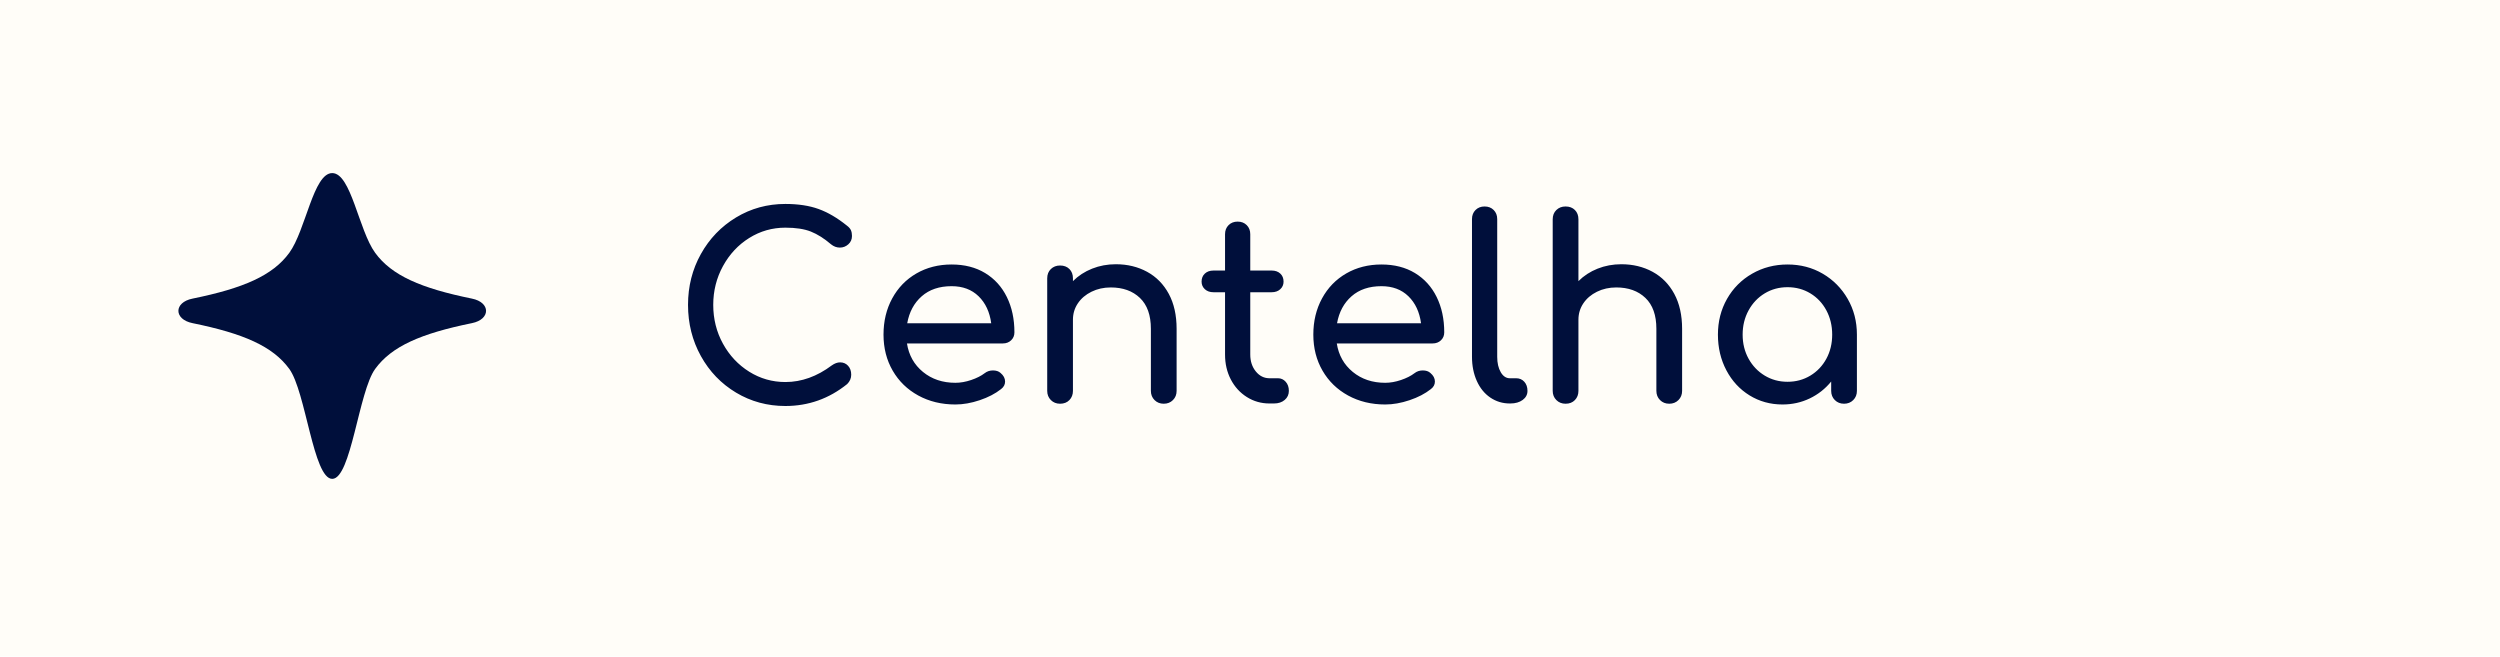
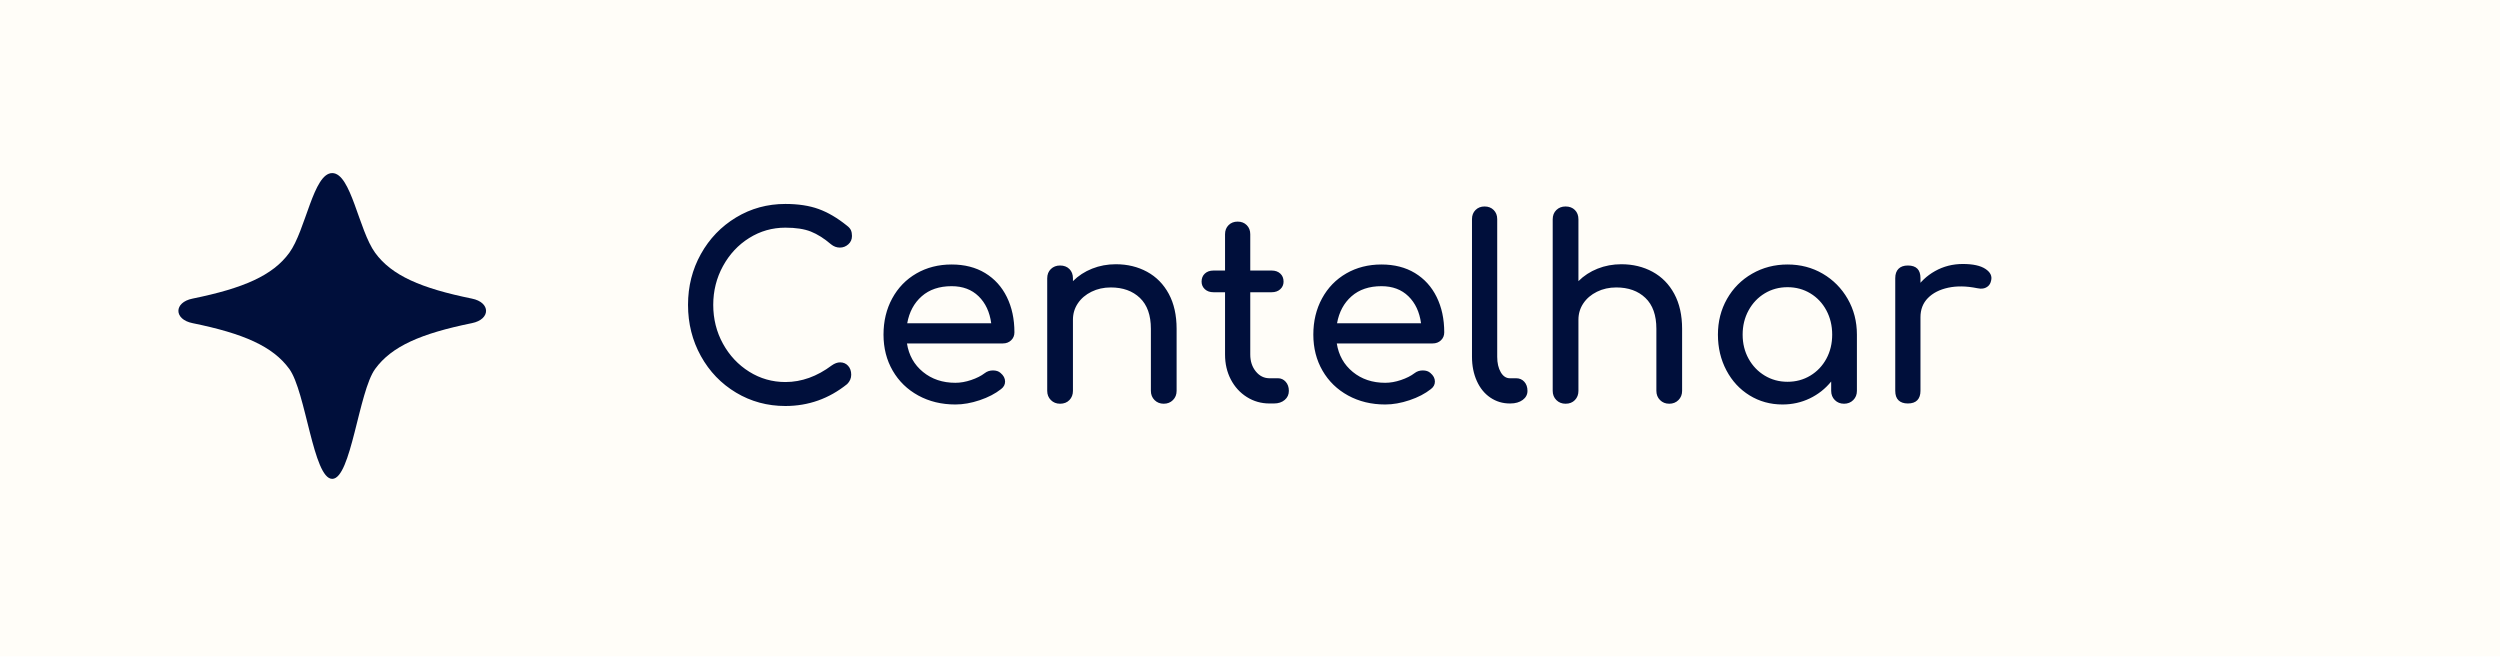
<svg xmlns="http://www.w3.org/2000/svg" viewBox="0 0 1600 420" role="img" aria-label="Centelha">
  <rect width="1600" height="420" fill="#FFFDF8" />
  <g transform="translate(58 54) scale(.302)">
    <path d="M512 188 C552 188 568 309 603 357 C638 405 700 432 808 454 C848 462 848 498 808 506 C700 528 638 555 603 603 C568 651 552 836 512 836 C472 836 456 651 421 603 C386 555 324 528 216 506 C176 498 176 462 216 454 C324 432 386 405 421 357 C456 309 472 188 512 188 Z" fill="#000F3B" />
  </g>
-   <path d="M440.332 195.103Q440.332 177.345 448.565 162.574Q456.798 147.803 471.085 139.166Q485.372 130.529 502.646 130.529Q514.915 130.529 523.874 133.758Q532.834 136.987 542.036 144.413Q543.973 145.865 544.619 147.399Q545.265 148.933 545.265 151.031Q545.265 154.26 542.924 156.359Q540.583 158.457 537.516 158.457Q534.448 158.457 531.865 156.359Q525.247 150.709 518.951 148.206Q512.655 145.704 502.646 145.704Q490.054 145.704 479.48 152.323Q468.906 158.942 462.691 170.323Q456.475 181.704 456.475 195.103Q456.475 208.664 462.691 219.964Q468.906 231.265 479.48 237.883Q490.054 244.502 502.646 244.502Q518.143 244.502 532.35 233.848Q535.094 231.91 537.677 231.91Q540.744 231.91 542.762 234.09Q544.78 236.269 544.78 239.821Q544.78 243.211 542.197 245.794Q524.762 259.839 502.646 259.839Q485.372 259.839 471.085 251.283Q456.798 242.726 448.565 227.874Q440.332 213.022 440.332 195.103Z M641.803 219.803H580.457Q582.233 231.103 590.709 238.045Q599.184 244.987 611.453 244.987Q616.296 244.987 621.543 243.211Q626.789 241.435 630.179 238.852Q632.439 237.076 635.507 237.076Q638.574 237.076 640.35 238.691Q643.256 241.112 643.256 244.179Q643.256 247.085 640.673 249.022Q635.184 253.381 627.031 256.126Q618.879 258.87 611.453 258.87Q598.215 258.87 587.722 253.139Q577.229 247.408 571.336 237.238Q565.444 227.067 565.444 214.152Q565.444 201.238 571.013 190.987Q576.583 180.735 586.511 175.004Q596.439 169.274 609.031 169.274Q621.462 169.274 630.502 174.762Q639.543 180.251 644.386 190.099Q649.229 199.946 649.229 212.7Q649.229 215.767 647.13 217.785Q645.031 219.803 641.803 219.803ZM580.619 206.888H634.377Q632.924 196.072 626.305 189.614Q619.686 183.157 609.031 183.157Q597.247 183.157 589.901 189.614Q582.556 196.072 580.619 206.888Z M753.031 210.439V250.152Q753.031 253.704 750.691 256.045Q748.35 258.386 744.798 258.386Q741.247 258.386 738.906 256.045Q736.565 253.704 736.565 250.152V210.439Q736.565 197.363 729.543 190.664Q722.52 183.964 710.897 183.964Q704.117 183.964 698.547 186.709Q692.978 189.453 689.83 194.135Q686.682 198.816 686.682 204.628V250.152Q686.682 253.704 684.422 256.045Q682.161 258.386 678.448 258.386Q674.897 258.386 672.556 256.045Q670.215 253.704 670.215 250.152V178.152Q670.215 174.439 672.556 172.179Q674.897 169.919 678.448 169.919Q682.161 169.919 684.422 172.179Q686.682 174.439 686.682 178.152V179.928Q691.848 174.762 698.951 171.937Q706.054 169.112 714.126 169.112Q725.265 169.112 734.143 173.955Q743.022 178.798 748.027 188.081Q753.031 197.363 753.031 210.439Z M824.87 250.152Q824.87 253.704 822.206 255.964Q819.543 258.224 815.345 258.224H812.439Q804.529 258.224 797.991 254.108Q791.453 249.991 787.74 242.888Q784.027 235.785 784.027 226.906V187.031H776.601Q773.211 187.031 771.112 185.094Q769.013 183.157 769.013 180.251Q769.013 177.022 771.112 175.085Q773.211 173.148 776.601 173.148H784.027V149.901Q784.027 146.35 786.287 144.09Q788.547 141.83 792.099 141.83Q795.65 141.83 797.91 144.09Q800.17 146.35 800.17 149.901V173.148H813.892Q817.283 173.148 819.381 175.085Q821.48 177.022 821.48 180.251Q821.48 183.157 819.381 185.094Q817.283 187.031 813.892 187.031H800.17V226.906Q800.17 233.363 803.722 237.722Q807.274 242.081 812.439 242.081H817.928Q820.834 242.081 822.852 244.341Q824.87 246.601 824.87 250.152Z M916.888 219.803H855.543Q857.318 231.103 865.794 238.045Q874.269 244.987 886.538 244.987Q891.381 244.987 896.628 243.211Q901.874 241.435 905.265 238.852Q907.525 237.076 910.592 237.076Q913.659 237.076 915.435 238.691Q918.341 241.112 918.341 244.179Q918.341 247.085 915.758 249.022Q910.269 253.381 902.117 256.126Q893.964 258.87 886.538 258.87Q873.3 258.87 862.807 253.139Q852.314 247.408 846.422 237.238Q840.529 227.067 840.529 214.152Q840.529 201.238 846.099 190.987Q851.668 180.735 861.596 175.004Q871.525 169.274 884.117 169.274Q896.547 169.274 905.587 174.762Q914.628 180.251 919.471 190.099Q924.314 199.946 924.314 212.7Q924.314 215.767 922.215 217.785Q920.117 219.803 916.888 219.803ZM855.704 206.888H909.462Q908.009 196.072 901.39 189.614Q894.771 183.157 884.117 183.157Q872.332 183.157 864.987 189.614Q857.641 196.072 855.704 206.888Z M942.072 228.359V140.215Q942.072 136.664 944.332 134.404Q946.592 132.143 950.143 132.143Q953.695 132.143 955.955 134.404Q958.215 136.664 958.215 140.215V228.359Q958.215 234.332 960.475 238.206Q962.735 242.081 966.287 242.081H970.323Q973.552 242.081 975.57 244.341Q977.587 246.601 977.587 250.152Q977.587 253.704 974.52 255.964Q971.453 258.224 966.61 258.224H966.287Q959.345 258.224 953.776 254.43Q948.206 250.637 945.139 243.776Q942.072 236.915 942.072 228.359Z M1076.547 210.439V250.152Q1076.547 253.704 1074.206 256.045Q1071.865 258.386 1068.314 258.386Q1064.762 258.386 1062.422 256.045Q1060.081 253.704 1060.081 250.152V210.439Q1060.081 197.363 1053.058 190.664Q1046.036 183.964 1034.413 183.964Q1027.632 183.964 1022.063 186.709Q1016.493 189.453 1013.345 194.135Q1010.197 198.816 1010.197 204.628V250.152Q1010.197 253.704 1007.937 256.045Q1005.677 258.386 1001.964 258.386Q998.413 258.386 996.072 256.045Q993.731 253.704 993.731 250.152V140.377Q993.731 136.664 996.072 134.404Q998.413 132.143 1001.964 132.143Q1005.677 132.143 1007.937 134.404Q1010.197 136.664 1010.197 140.377V179.928Q1015.363 174.762 1022.466 171.937Q1029.57 169.112 1037.641 169.112Q1048.78 169.112 1057.659 173.955Q1066.538 178.798 1071.543 188.081Q1076.547 197.363 1076.547 210.439Z M1188.422 214.152V250.152Q1188.422 253.704 1186.081 256.045Q1183.74 258.386 1180.188 258.386Q1176.637 258.386 1174.296 256.045Q1171.955 253.704 1171.955 250.152V244.179Q1166.305 251.121 1158.233 254.996Q1150.161 258.87 1140.798 258.87Q1129.175 258.87 1119.731 253.058Q1110.287 247.247 1104.879 236.996Q1099.471 226.744 1099.471 214.152Q1099.471 201.561 1105.283 191.309Q1111.094 181.058 1121.345 175.166Q1131.596 169.274 1144.027 169.274Q1156.457 169.274 1166.547 175.166Q1176.637 181.058 1182.529 191.309Q1188.422 201.561 1188.422 214.152ZM1172.601 214.152Q1172.601 205.596 1168.888 198.655Q1165.175 191.713 1158.637 187.758Q1152.099 183.803 1144.027 183.803Q1135.955 183.803 1129.417 187.758Q1122.879 191.713 1119.085 198.655Q1115.291 205.596 1115.291 214.152Q1115.291 222.709 1119.085 229.57Q1122.879 236.43 1129.417 240.386Q1135.955 244.341 1144.027 244.341Q1152.099 244.341 1158.637 240.386Q1165.175 236.43 1168.888 229.57Q1172.601 222.709 1172.601 214.152Z" fill="#000F3B" />
+   <path d="M440.332 195.103Q440.332 177.345 448.565 162.574Q456.798 147.803 471.085 139.166Q485.372 130.529 502.646 130.529Q514.915 130.529 523.874 133.758Q532.834 136.987 542.036 144.413Q543.973 145.865 544.619 147.399Q545.265 148.933 545.265 151.031Q545.265 154.26 542.924 156.359Q540.583 158.457 537.516 158.457Q534.448 158.457 531.865 156.359Q525.247 150.709 518.951 148.206Q512.655 145.704 502.646 145.704Q490.054 145.704 479.48 152.323Q468.906 158.942 462.691 170.323Q456.475 181.704 456.475 195.103Q456.475 208.664 462.691 219.964Q468.906 231.265 479.48 237.883Q490.054 244.502 502.646 244.502Q518.143 244.502 532.35 233.848Q535.094 231.91 537.677 231.91Q540.744 231.91 542.762 234.09Q544.78 236.269 544.78 239.821Q544.78 243.211 542.197 245.794Q524.762 259.839 502.646 259.839Q485.372 259.839 471.085 251.283Q456.798 242.726 448.565 227.874Q440.332 213.022 440.332 195.103Z M641.803 219.803H580.457Q582.233 231.103 590.709 238.045Q599.184 244.987 611.453 244.987Q616.296 244.987 621.543 243.211Q626.789 241.435 630.179 238.852Q632.439 237.076 635.507 237.076Q638.574 237.076 640.35 238.691Q643.256 241.112 643.256 244.179Q643.256 247.085 640.673 249.022Q635.184 253.381 627.031 256.126Q618.879 258.87 611.453 258.87Q598.215 258.87 587.722 253.139Q577.229 247.408 571.336 237.238Q565.444 227.067 565.444 214.152Q565.444 201.238 571.013 190.987Q576.583 180.735 586.511 175.004Q596.439 169.274 609.031 169.274Q621.462 169.274 630.502 174.762Q639.543 180.251 644.386 190.099Q649.229 199.946 649.229 212.7Q649.229 215.767 647.13 217.785Q645.031 219.803 641.803 219.803ZM580.619 206.888H634.377Q632.924 196.072 626.305 189.614Q619.686 183.157 609.031 183.157Q597.247 183.157 589.901 189.614Q582.556 196.072 580.619 206.888Z M753.031 210.439V250.152Q753.031 253.704 750.691 256.045Q748.35 258.386 744.798 258.386Q741.247 258.386 738.906 256.045Q736.565 253.704 736.565 250.152V210.439Q736.565 197.363 729.543 190.664Q722.52 183.964 710.897 183.964Q704.117 183.964 698.547 186.709Q692.978 189.453 689.83 194.135Q686.682 198.816 686.682 204.628V250.152Q686.682 253.704 684.422 256.045Q682.161 258.386 678.448 258.386Q674.897 258.386 672.556 256.045Q670.215 253.704 670.215 250.152V178.152Q670.215 174.439 672.556 172.179Q674.897 169.919 678.448 169.919Q682.161 169.919 684.422 172.179Q686.682 174.439 686.682 178.152V179.928Q691.848 174.762 698.951 171.937Q706.054 169.112 714.126 169.112Q725.265 169.112 734.143 173.955Q743.022 178.798 748.027 188.081Q753.031 197.363 753.031 210.439Z M824.87 250.152Q824.87 253.704 822.206 255.964Q819.543 258.224 815.345 258.224H812.439Q804.529 258.224 797.991 254.108Q791.453 249.991 787.74 242.888Q784.027 235.785 784.027 226.906V187.031H776.601Q773.211 187.031 771.112 185.094Q769.013 183.157 769.013 180.251Q769.013 177.022 771.112 175.085Q773.211 173.148 776.601 173.148H784.027V149.901Q784.027 146.35 786.287 144.09Q788.547 141.83 792.099 141.83Q795.65 141.83 797.91 144.09Q800.17 146.35 800.17 149.901V173.148H813.892Q817.283 173.148 819.381 175.085Q821.48 177.022 821.48 180.251Q821.48 183.157 819.381 185.094Q817.283 187.031 813.892 187.031H800.17V226.906Q800.17 233.363 803.722 237.722Q807.274 242.081 812.439 242.081H817.928Q820.834 242.081 822.852 244.341Q824.87 246.601 824.87 250.152Z M916.888 219.803H855.543Q857.318 231.103 865.794 238.045Q874.269 244.987 886.538 244.987Q891.381 244.987 896.628 243.211Q901.874 241.435 905.265 238.852Q907.525 237.076 910.592 237.076Q913.659 237.076 915.435 238.691Q918.341 241.112 918.341 244.179Q918.341 247.085 915.758 249.022Q910.269 253.381 902.117 256.126Q893.964 258.87 886.538 258.87Q873.3 258.87 862.807 253.139Q852.314 247.408 846.422 237.238Q840.529 227.067 840.529 214.152Q840.529 201.238 846.099 190.987Q851.668 180.735 861.596 175.004Q871.525 169.274 884.117 169.274Q896.547 169.274 905.587 174.762Q914.628 180.251 919.471 190.099Q924.314 199.946 924.314 212.7Q924.314 215.767 922.215 217.785Q920.117 219.803 916.888 219.803ZM855.704 206.888H909.462Q908.009 196.072 901.39 189.614Q894.771 183.157 884.117 183.157Q872.332 183.157 864.987 189.614Q857.641 196.072 855.704 206.888Z M942.072 228.359V140.215Q942.072 136.664 944.332 134.404Q946.592 132.143 950.143 132.143Q953.695 132.143 955.955 134.404Q958.215 136.664 958.215 140.215V228.359Q958.215 234.332 960.475 238.206Q962.735 242.081 966.287 242.081H970.323Q973.552 242.081 975.57 244.341Q977.587 246.601 977.587 250.152Q977.587 253.704 974.52 255.964Q971.453 258.224 966.61 258.224H966.287Q959.345 258.224 953.776 254.43Q948.206 250.637 945.139 243.776Q942.072 236.915 942.072 228.359Z M1076.547 210.439V250.152Q1076.547 253.704 1074.206 256.045Q1071.865 258.386 1068.314 258.386Q1064.762 258.386 1062.422 256.045Q1060.081 253.704 1060.081 250.152V210.439Q1060.081 197.363 1053.058 190.664Q1046.036 183.964 1034.413 183.964Q1027.632 183.964 1022.063 186.709Q1016.493 189.453 1013.345 194.135Q1010.197 198.816 1010.197 204.628V250.152Q1010.197 253.704 1007.937 256.045Q1005.677 258.386 1001.964 258.386Q998.413 258.386 996.072 256.045Q993.731 253.704 993.731 250.152V140.377Q993.731 136.664 996.072 134.404Q998.413 132.143 1001.964 132.143Q1005.677 132.143 1007.937 134.404Q1010.197 136.664 1010.197 140.377V179.928Q1015.363 174.762 1022.466 171.937Q1029.57 169.112 1037.641 169.112Q1048.78 169.112 1057.659 173.955Q1066.538 178.798 1071.543 188.081Q1076.547 197.363 1076.547 210.439Z M1188.422 214.152V250.152Q1188.422 253.704 1186.081 256.045Q1183.74 258.386 1180.188 258.386Q1176.637 258.386 1174.296 256.045Q1171.955 253.704 1171.955 250.152V244.179Q1166.305 251.121 1158.233 254.996Q1150.161 258.87 1140.798 258.87Q1129.175 258.87 1119.731 253.058Q1110.287 247.247 1104.879 236.996Q1099.471 226.744 1099.471 214.152Q1099.471 201.561 1105.283 191.309Q1111.094 181.058 1121.345 175.166Q1131.596 169.274 1144.027 169.274Q1156.457 169.274 1166.547 175.166Q1176.637 181.058 1182.529 191.309Q1188.422 201.561 1188.422 214.152ZM1172.601 214.152Q1172.601 205.596 1168.888 198.655Q1165.175 191.713 1158.637 187.758Q1152.099 183.803 1144.027 183.803Q1135.955 183.803 1129.417 187.758Q1122.879 191.713 1119.085 198.655Q1115.291 205.596 1115.291 214.152Q1115.291 222.709 1119.085 229.57Q1122.879 236.43 1129.417 240.386Q1135.955 244.341 1144.027 244.341Q1152.099 244.341 1158.637 240.386Q1165.175 236.43 1168.888 229.57Q1172.601 222.709 1172.601 214.152ZM1220.87 203.013Q1220.87 193.327 1225.632 185.659Q1230.395 177.991 1238.466 173.471Q1246.538 168.951 1256.224 168.951Q1265.91 168.951 1270.673 172.099Q1275.435 175.247 1274.305 179.605Q1273.821 181.865 1272.448 183.076Q1271.076 184.287 1269.3 184.61Q1267.525 184.933 1265.426 184.448Q1255.094 182.35 1246.861 184.126Q1238.628 185.901 1233.865 190.744Q1229.103 195.587 1229.103 203.013ZM1221.031 258.224Q1217.157 258.224 1215.058 256.206Q1212.96 254.188 1212.96 250.152V177.991Q1212.96 174.117 1215.058 172.018Q1217.157 169.919 1221.031 169.919Q1225.067 169.919 1227.085 171.937Q1229.103 173.955 1229.103 177.991V250.152Q1229.103 254.027 1227.085 256.126Q1225.067 258.224 1221.031 258.224Z" fill="#000F3B" />
</svg>
